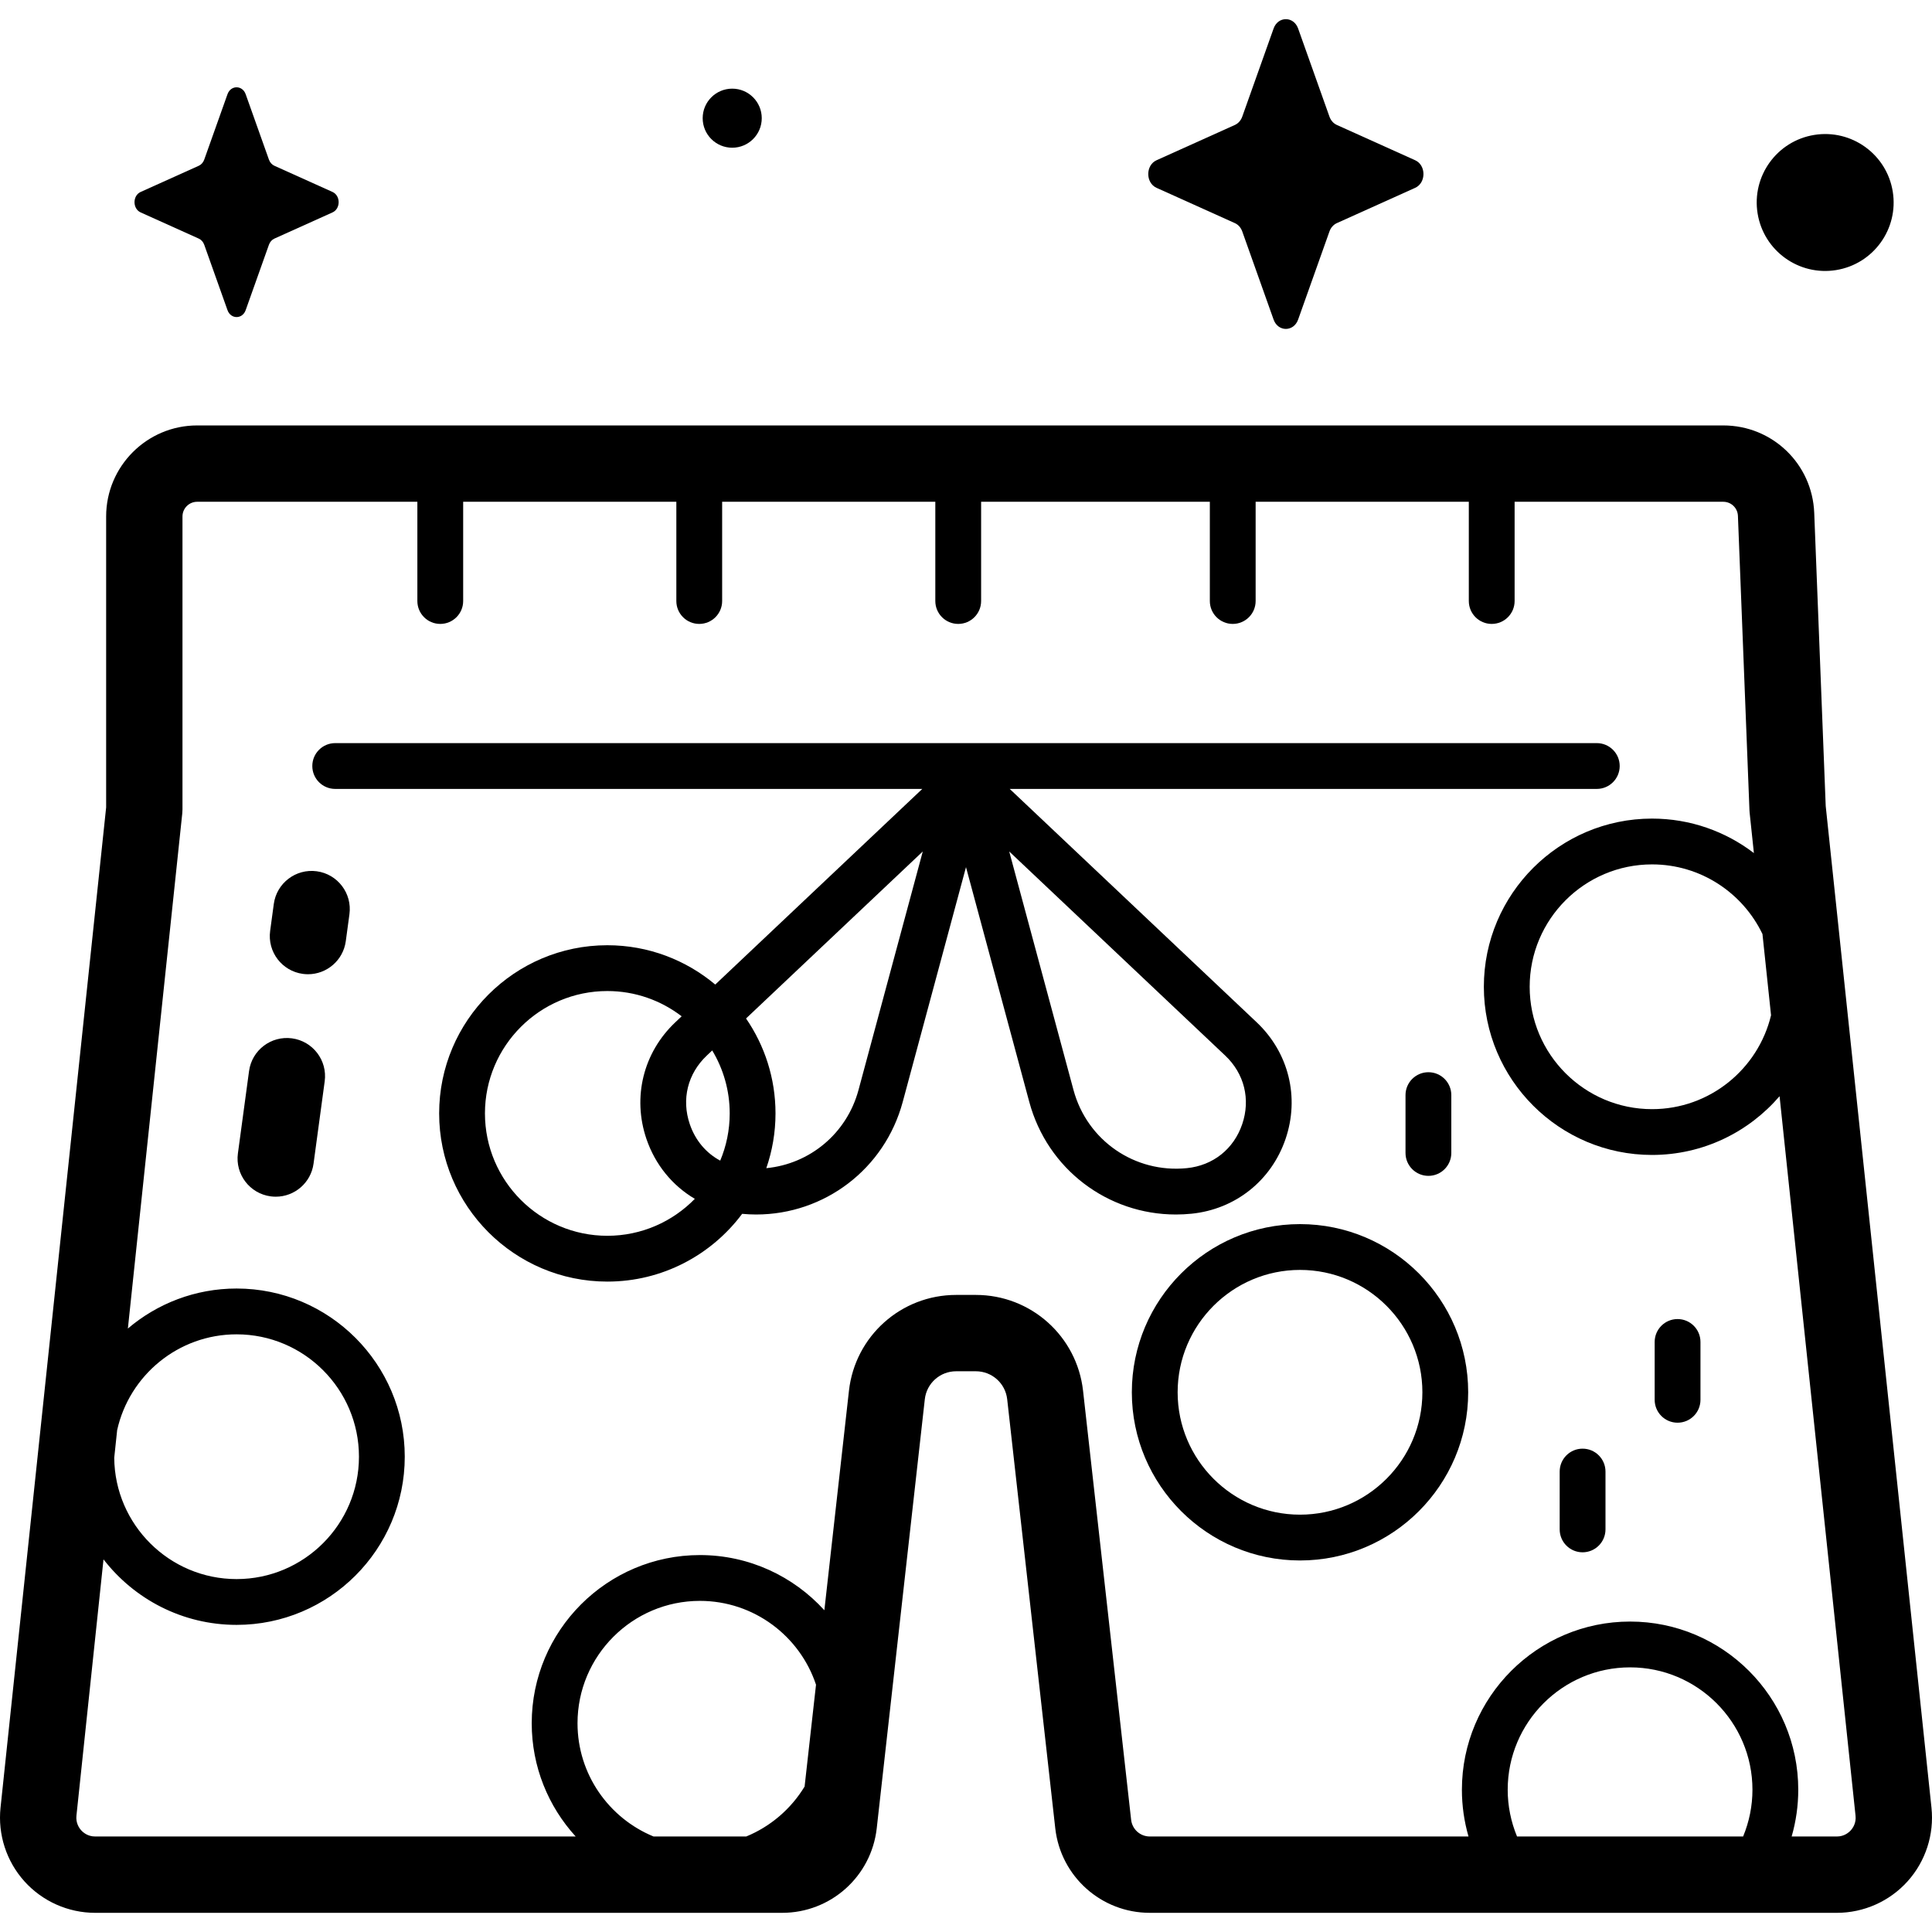
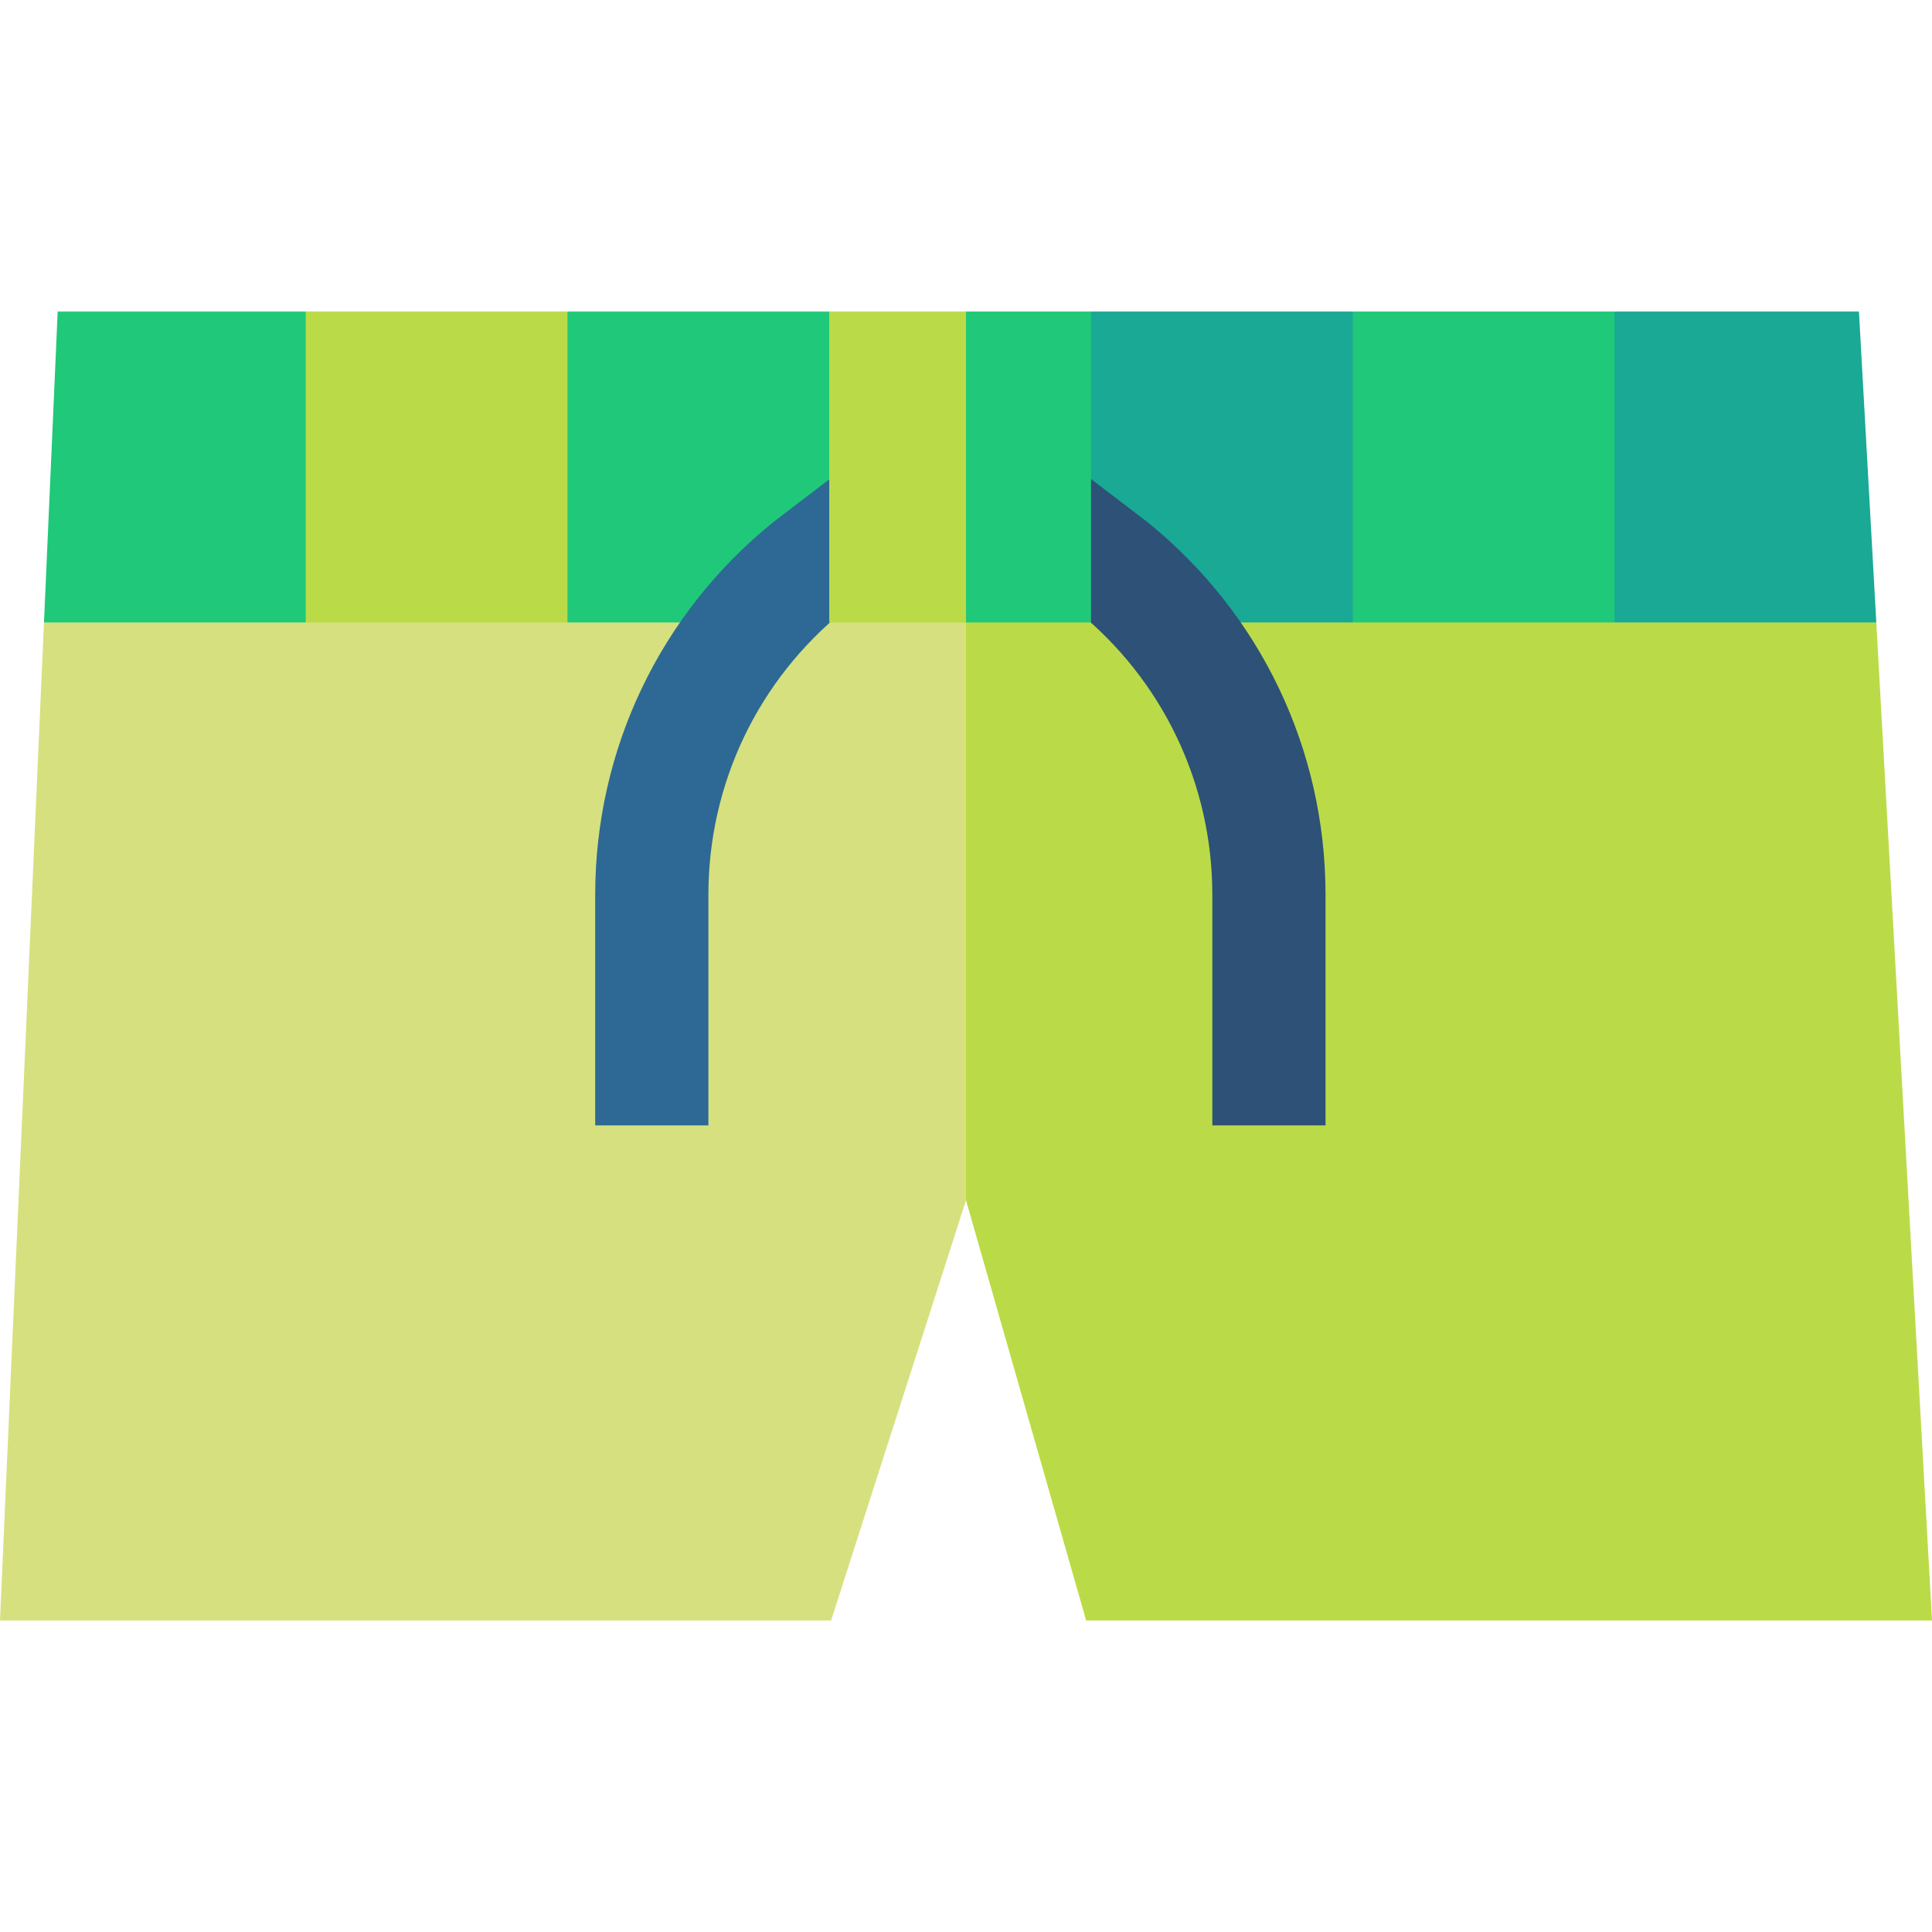
<svg xmlns="http://www.w3.org/2000/svg" id="Capa_1" enable-background="new 0 0 512 512" height="512" viewBox="0 0 512 512" width="512">
  <g>
    <g>
-       <path d="m344.516 324.403c-24.575 0-44.568 19.993-44.568 44.569 0 24.575 19.993 44.569 44.568 44.569 24.576 0 44.569-19.994 44.569-44.569 0-24.576-19.994-44.569-44.569-44.569zm0 76.999c-17.882 0-32.43-14.548-32.43-32.431 0-17.882 14.548-32.43 32.43-32.43 17.883 0 32.431 14.548 32.431 32.43 0 17.883-14.548 32.431-32.431 32.431z" />
-       <path d="m511.861 479.058-28.028-265.454-3.044-77.682c-.509-12.996-11.096-23.177-24.102-23.177h-404.437c-13.3 0-24.121 10.821-24.121 24.121v77.101l-27.99 265.09c-.75 7.098 1.559 14.211 6.333 19.516s11.606 8.347 18.743 8.347h182.071c12.854 0 23.627-9.633 25.059-22.407l12.74-113.697c.474-4.228 4.039-7.416 8.294-7.416h5.242c4.255 0 7.821 3.189 8.295 7.417l12.74 113.696c1.431 12.774 12.205 22.407 25.059 22.407h182.071c7.137 0 13.969-3.043 18.743-8.348s7.082-12.418 6.332-19.514zm-42.516-210c-3.414 14.25-16.252 24.878-31.534 24.878-17.883 0-32.431-14.548-32.431-32.431 0-17.882 14.548-32.431 32.431-32.431 12.881 0 24.03 7.549 29.26 18.455zm-438.297 109.93c3.23-14.5 16.189-25.376 31.649-25.376 17.883 0 32.431 14.548 32.431 32.431 0 17.882-14.548 32.431-32.431 32.431-17.788 0-32.271-14.396-32.424-32.148zm122 77.692c0-17.882 14.548-32.431 32.431-32.431 14.313 0 26.482 9.324 30.773 22.215l-3.024 26.986c-3.586 5.912-9.01 10.587-15.471 13.241h-24.556c-11.811-4.851-20.153-16.473-20.153-30.011zm246.508 17.619c0-17.882 14.548-32.431 32.431-32.431s32.431 14.548 32.431 32.431c0 4.291-.858 8.487-2.474 12.391h-59.914c-1.615-3.904-2.474-8.1-2.474-12.391zm90.935 10.741c-.555.616-1.773 1.65-3.705 1.65h-11.981c1.155-3.999 1.752-8.164 1.752-12.391 0-24.576-19.994-44.569-44.569-44.569s-44.569 19.994-44.569 44.569c0 4.227.597 8.393 1.752 12.391h-84.456c-2.541 0-4.671-1.904-4.954-4.43l-12.74-113.696c-1.622-14.477-13.832-25.395-28.399-25.395h-5.242c-14.569 0-26.777 10.918-28.398 25.395l-6.518 58.17c-8.159-8.979-19.924-14.625-32.983-14.625-24.575 0-44.569 19.994-44.569 44.569 0 11.549 4.417 22.084 11.648 30.01h-127.345c-1.932 0-3.151-1.034-3.705-1.65-.555-.616-1.455-1.937-1.253-3.858l7.173-67.934c8.158 10.551 20.928 17.364 35.266 17.364 24.575 0 44.569-19.994 44.569-44.569 0-24.576-19.994-44.569-44.569-44.569-10.976 0-21.032 3.996-28.807 10.6l14.414-136.511c.037-.353.056-.707.056-1.062v-77.634c0-2.145 1.745-3.89 3.89-3.89h58.357v26.301c0 3.352 2.717 6.069 6.069 6.069s6.069-2.718 6.069-6.069v-26.301h56.494v26.301c0 3.352 2.717 6.069 6.069 6.069s6.069-2.718 6.069-6.069v-26.301h56.493v26.301c0 3.352 2.718 6.069 6.069 6.069s6.069-2.718 6.069-6.069v-26.301h60.612v26.301c0 3.352 2.718 6.069 6.069 6.069 3.352 0 6.069-2.718 6.069-6.069v-26.301h56.494v26.301c0 3.352 2.718 6.069 6.069 6.069 3.352 0 6.069-2.718 6.069-6.069v-26.301h55.292c2.097 0 3.805 1.642 3.887 3.738l3.057 78.016c.009.222.025.445.048.666l1.127 10.677c-7.498-5.727-16.854-9.137-26.995-9.137-24.575 0-44.569 19.994-44.569 44.569s19.994 44.569 44.569 44.569c13.506 0 25.618-6.047 33.798-15.565l20.133 190.674c.209 1.921-.691 3.241-1.245 3.858z" />
-       <path d="m315.763 321.646c11.614-1.175 21.165-8.77 24.926-19.82 3.762-11.049.828-22.893-7.656-30.909l-65.45-61.846h155.584c3.352 0 6.069-2.717 6.069-6.069s-2.718-6.069-6.069-6.069h-334.333c-3.352 0-6.069 2.717-6.069 6.069s2.717 6.069 6.069 6.069h155.583l-54.869 51.847c-7.746-6.498-17.722-10.421-28.6-10.421-24.575 0-44.569 19.994-44.569 44.569s19.994 44.569 44.569 44.569c14.608 0 27.596-7.065 35.73-17.956 1.242.112 2.477.176 3.702.176 18.087 0 34.052-12.022 38.852-29.837l16.768-62.22 16.769 62.221c4.802 17.816 20.764 29.837 38.853 29.837 1.368-.001 2.752-.07 4.141-.21zm-122.384-26.579c0 4.432-.896 8.659-2.513 12.511-3.737-2.002-6.595-5.349-8.064-9.663-2.245-6.595-.562-13.39 4.502-18.175l1.44-1.361c2.94 4.878 4.635 10.588 4.635 16.688zm-32.431 32.43c-17.883 0-32.431-14.548-32.431-32.431 0-17.882 14.548-32.431 32.431-32.431 7.405 0 14.234 2.5 19.699 6.693l-1.681 1.589c-8.484 8.016-11.417 19.861-7.655 30.91 2.337 6.866 6.912 12.394 12.826 15.88-5.893 6.034-14.108 9.79-23.189 9.79zm66.564-38.637c-3.112 11.55-12.932 19.608-24.433 20.717 1.572-4.552 2.438-9.43 2.438-14.51 0-9.33-2.887-17.996-7.807-25.161l46.836-44.257zm56.976 0-17.035-63.211 57.243 54.092c5.065 4.785 6.748 11.579 4.503 18.175s-7.725 10.953-14.658 11.654c-13.812 1.39-26.442-7.316-30.053-20.71z" />
-       <path d="m372.475 290.218v15.328c0 3.352 2.718 6.069 6.069 6.069 3.352 0 6.069-2.717 6.069-6.069v-15.328c0-3.352-2.718-6.069-6.069-6.069-3.352 0-6.069 2.717-6.069 6.069z" />
-       <path d="m444.573 349.565c-3.352 0-6.069 2.718-6.069 6.069v15.328c0 3.352 2.717 6.069 6.069 6.069s6.069-2.717 6.069-6.069v-15.328c0-3.351-2.717-6.069-6.069-6.069z" />
-       <path d="m419.401 383.91c-3.352 0-6.069 2.718-6.069 6.069v15.328c0 3.352 2.717 6.069 6.069 6.069s6.069-2.718 6.069-6.069v-15.328c0-3.351-2.717-6.069-6.069-6.069z" />
-       <path d="m73.083 317.137c-.452 0-.91-.03-1.37-.092-5.536-.75-9.416-5.845-8.666-11.381l2.955-21.824c.75-5.536 5.846-9.416 11.381-8.667 5.536.75 9.416 5.845 8.666 11.381l-2.956 21.824c-.686 5.075-5.026 8.759-10.01 8.759z" />
-       <path d="m81.626 258.182c-.452 0-.91-.03-1.37-.092-5.537-.75-9.416-5.846-8.666-11.382l.968-7.147c.751-5.535 5.848-9.413 11.381-8.666 5.537.75 9.416 5.846 8.666 11.382l-.968 7.147c-.688 5.074-5.029 8.758-10.011 8.758z" />
+       <path d="m254.447 147.391-242.793 17.568-11.654 264.484h220.25l35.75-111.364 13.825-88.76-13.825-81.815z" fill="#d7e07e" />
+       <path d="m497.239 164.959-241.239-17.455v170.575l31.84 111.364h224.16z" fill="#badb47" />
    </g>
    <g>
-       <path d="m337.517 7.555-8.309 23.364c-.356 1-1.06 1.793-1.949 2.194l-20.759 9.352c-2.933 1.321-2.933 5.994 0 7.315l20.758 9.352c.889.4 1.593 1.193 1.949 2.194l8.309 23.364c1.174 3.301 5.325 3.301 6.499 0l8.309-23.364c.356-1 1.06-1.793 1.949-2.194l20.758-9.352c2.933-1.321 2.933-5.994 0-7.315l-20.758-9.352c-.889-.401-1.593-1.193-1.949-2.194l-8.309-23.364c-1.173-3.301-5.324-3.301-6.498 0z" />
-       <path d="m60.286 24.973-6.164 17.331c-.264.742-.786 1.33-1.446 1.627l-15.398 6.937c-2.175.98-2.175 4.446 0 5.426l15.398 6.937c.659.297 1.182.885 1.446 1.627l6.164 17.331c.871 2.448 3.95 2.448 4.821 0l6.164-17.331c.264-.742.786-1.33 1.446-1.627l15.398-6.937c2.175-.98 2.175-4.446 0-5.426l-15.398-6.937c-.659-.297-1.182-.885-1.446-1.627l-6.164-17.331c-.871-2.449-3.95-2.449-4.821 0z" />
-       <ellipse cx="483.743" cy="53.582" rx="18.144" ry="18.144" transform="matrix(.987 -.16 .16 .987 -2.337 78.179)" />
-       <path d="m186.218 31.321c0 4.323 3.504 7.827 7.827 7.827s7.827-3.504 7.827-7.827-3.504-7.827-7.827-7.827-7.827 3.504-7.827 7.827z" />
+       <path d="m15.285 82.557-3.631 82.402h69.369l21.683-41.201-21.683-41.201z" fill="#1fc979" />
+       <path d="m150.393 82.557-11.971 35.028 11.971 47.374h69.369l14.724-41.201-14.724-41.201z" fill="#1fc979" />
+       <g fill="#19a995">
+         <path d="m492.64 82.557h-64.77l-13.054 41.201 13.054 41.201h69.369z" />
+         <path d="m289.131 82.557-14.916 41.201 14.916 41.201h69.369l25.6-41.201-25.6-41.201z" />
+       </g>
+     </g>
+     <path d="m81.023 82.557h69.369v82.403h-69.369z" fill="#badb47" />
+     <path d="m358.5 82.557h69.369v82.403h-69.369z" fill="#1fc979" />
+     <g>
+       <g>
+         <g>
+           <path d="m187.733 298.249h-30v-61.083c0-38.566 17.208-74.582 47.213-98.813l16.249-12.418 2.598 35.758c-22.917 18.507-36.061 46.016-36.061 75.473v61.083z" fill="#2d6994" />
+         </g>
+       </g>
+       <g>
+         <g>
+           <path d="m321.279 298.249h30v-61.083c0-38.566-17.208-74.582-47.213-98.813l-16.249-12.418-2.598 35.758c22.917 18.507 36.061 46.016 36.061 75.473v61.083z" fill="#2d5177" />
+         </g>
+       </g>
+     </g>
+     <g>
+       <path d="m256 82.557h33.131v82.403h-33.131z" fill="#1fc979" />
+       <path d="m219.762 82.557h36.238v82.403h-36.238z" fill="#badb47" />
    </g>
  </g>
</svg>
